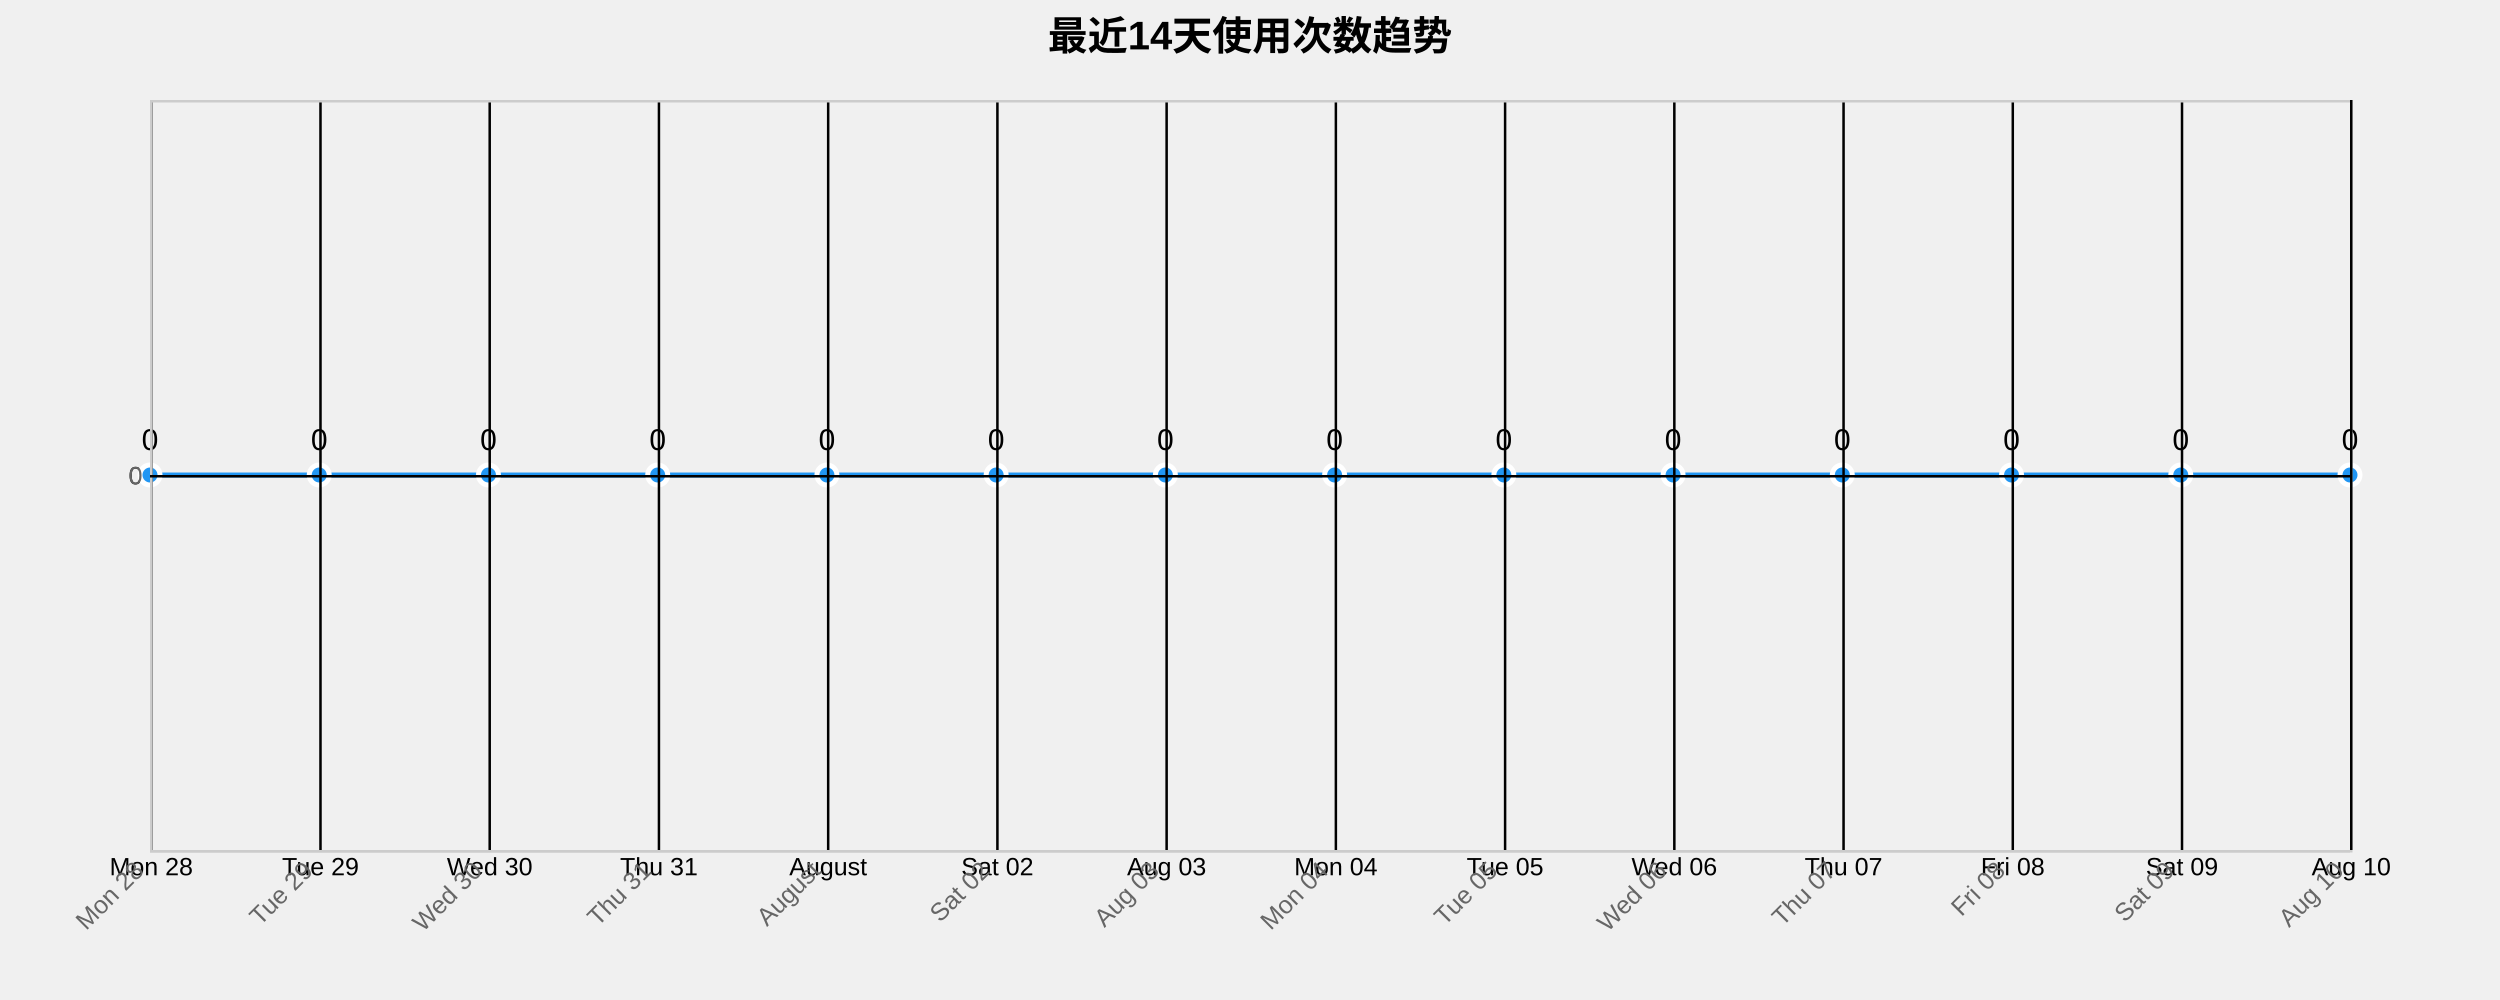
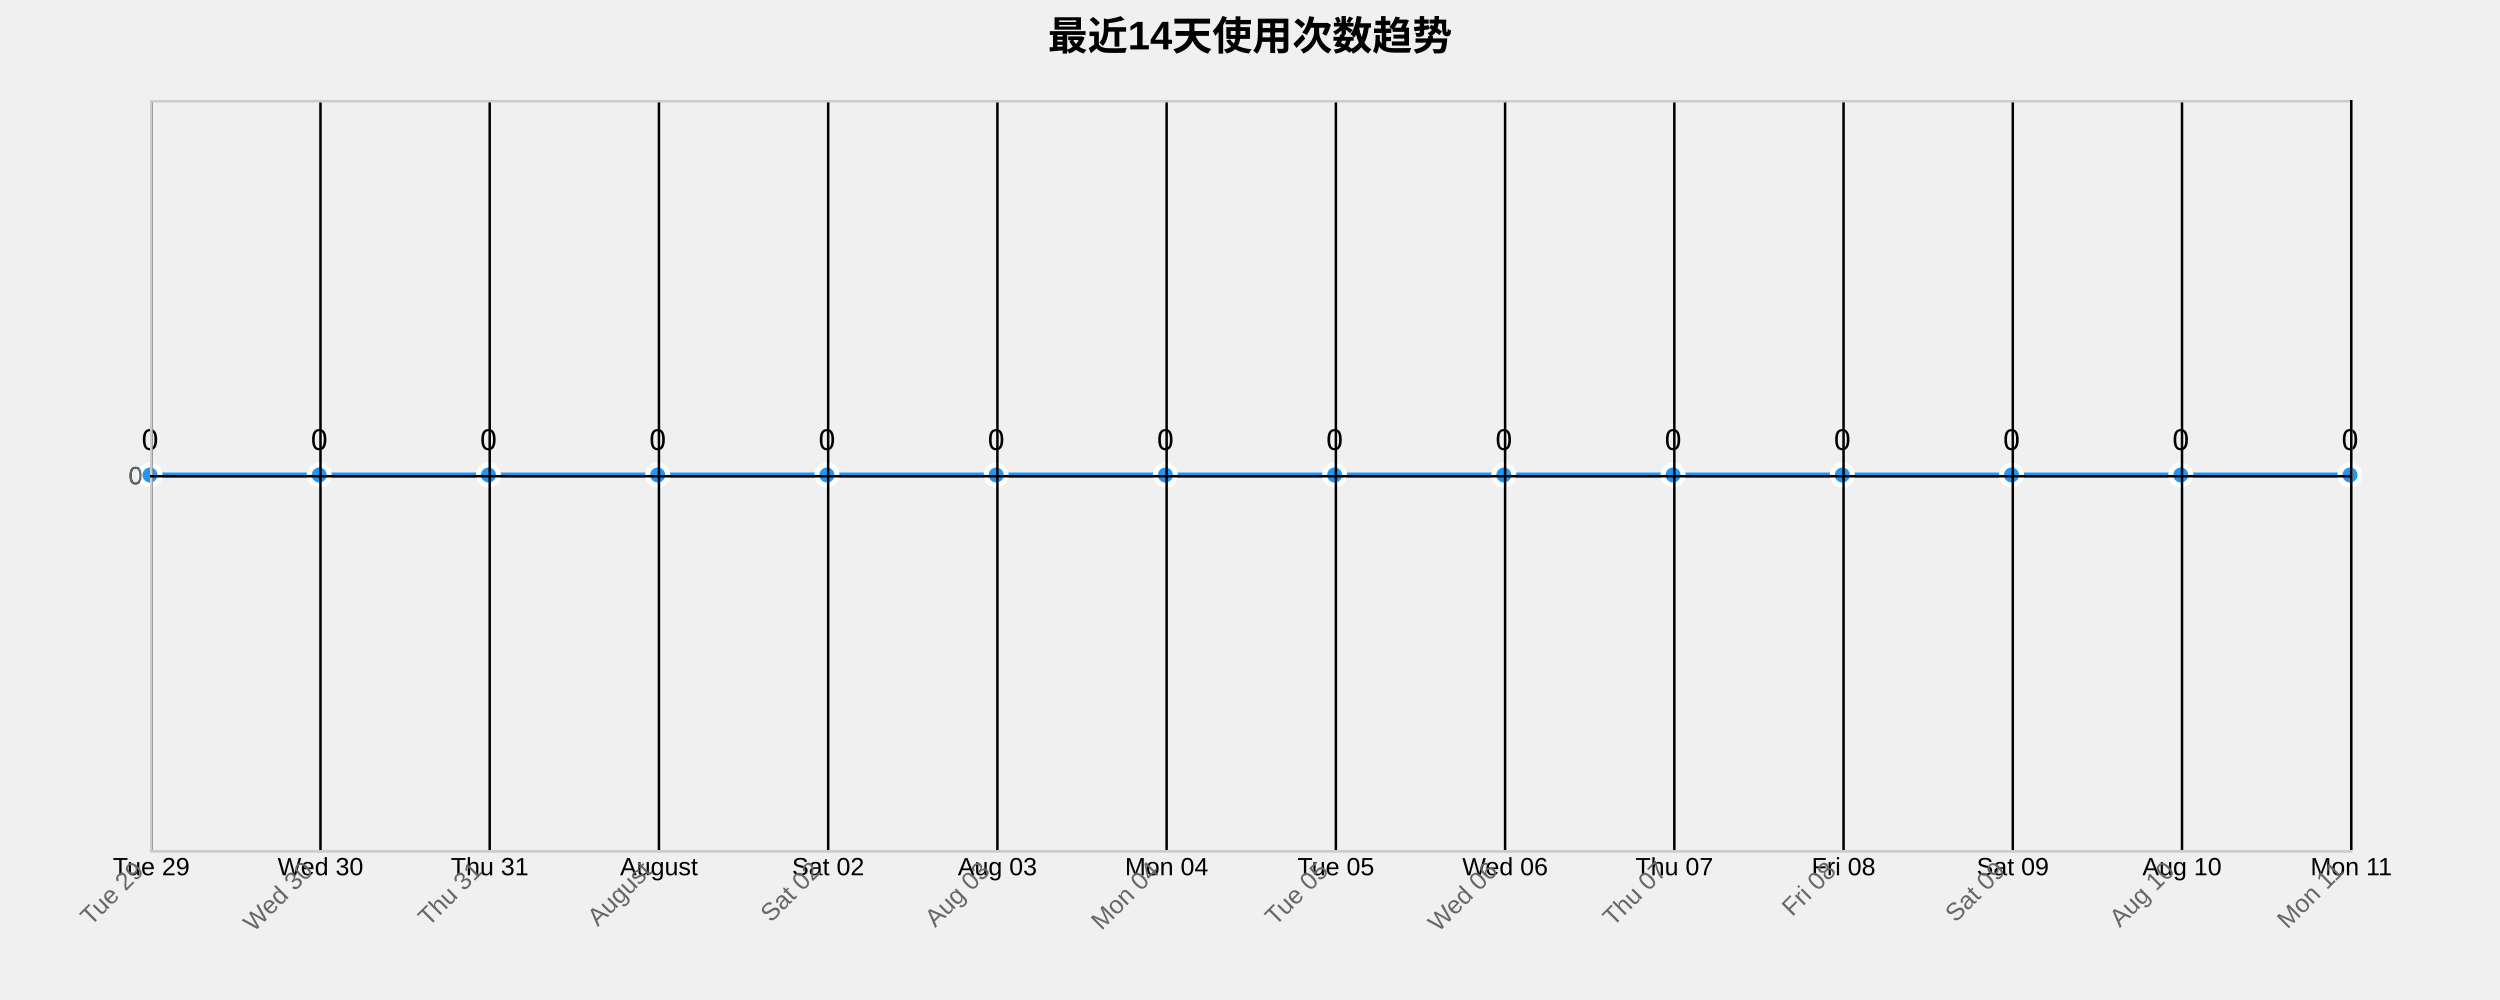
<svg xmlns="http://www.w3.org/2000/svg" width="1000" height="400">
  <g transform="translate(60,40)">
    <text x="440" y="-20" text-anchor="middle" style="font-size: 16px; font-weight: bold;">最近14天使用次数趋势</text>
    <g class="grid" transform="translate(0,300)" fill="none" font-size="10" font-family="sans-serif" text-anchor="middle">
      <path class="domain" stroke="currentColor" d="M0.5,-300V0.5H880.5V-300" />
      <g class="tick" opacity="1" transform="translate(0.5,0)">
        <line stroke="currentColor" y2="-300" />
-         <text fill="currentColor" y="3" dy="0.71em">Mon 28</text>
+         <text fill="currentColor" y="3" dy="0.71em">Tue 29</text>
      </g>
      <g class="tick" opacity="1" transform="translate(68.19231,0)">
        <line stroke="currentColor" y2="-300" />
-         <text fill="currentColor" y="3" dy="0.71em">Tue 29</text>
+         <text fill="currentColor" y="3" dy="0.71em">Wed 30</text>
      </g>
      <g class="tick" opacity="1" transform="translate(135.8846,0)">
        <line stroke="currentColor" y2="-300" />
-         <text fill="currentColor" y="3" dy="0.71em">Wed 30</text>
+         <text fill="currentColor" y="3" dy="0.71em">Thu 31</text>
      </g>
      <g class="tick" opacity="1" transform="translate(203.5769,0)">
        <line stroke="currentColor" y2="-300" />
-         <text fill="currentColor" y="3" dy="0.71em">Thu 31</text>
+         <text fill="currentColor" y="3" dy="0.71em">August</text>
      </g>
      <g class="tick" opacity="1" transform="translate(271.2692,0)">
        <line stroke="currentColor" y2="-300" />
-         <text fill="currentColor" y="3" dy="0.71em">August</text>
+         <text fill="currentColor" y="3" dy="0.71em">Sat 02</text>
      </g>
      <g class="tick" opacity="1" transform="translate(338.9615,0)">
        <line stroke="currentColor" y2="-300" />
-         <text fill="currentColor" y="3" dy="0.71em">Sat 02</text>
+         <text fill="currentColor" y="3" dy="0.71em">Aug 03</text>
      </g>
      <g class="tick" opacity="1" transform="translate(406.6538,0)">
        <line stroke="currentColor" y2="-300" />
-         <text fill="currentColor" y="3" dy="0.71em">Aug 03</text>
+         <text fill="currentColor" y="3" dy="0.71em">Mon 04</text>
      </g>
      <g class="tick" opacity="1" transform="translate(474.3462,0)">
        <line stroke="currentColor" y2="-300" />
-         <text fill="currentColor" y="3" dy="0.71em">Mon 04</text>
+         <text fill="currentColor" y="3" dy="0.71em">Tue 05</text>
      </g>
      <g class="tick" opacity="1" transform="translate(542.0385,0)">
        <line stroke="currentColor" y2="-300" />
-         <text fill="currentColor" y="3" dy="0.71em">Tue 05</text>
+         <text fill="currentColor" y="3" dy="0.71em">Wed 06</text>
      </g>
      <g class="tick" opacity="1" transform="translate(609.7308,0)">
        <line stroke="currentColor" y2="-300" />
-         <text fill="currentColor" y="3" dy="0.71em">Wed 06</text>
+         <text fill="currentColor" y="3" dy="0.71em">Thu 07</text>
      </g>
      <g class="tick" opacity="1" transform="translate(677.4231,0)">
        <line stroke="currentColor" y2="-300" />
-         <text fill="currentColor" y="3" dy="0.71em">Thu 07</text>
+         <text fill="currentColor" y="3" dy="0.71em">Fri 08</text>
      </g>
      <g class="tick" opacity="1" transform="translate(745.1154,0)">
        <line stroke="currentColor" y2="-300" />
-         <text fill="currentColor" y="3" dy="0.71em">Fri 08</text>
+         <text fill="currentColor" y="3" dy="0.71em">Sat 09</text>
      </g>
      <g class="tick" opacity="1" transform="translate(812.8077,0)">
        <line stroke="currentColor" y2="-300" />
-         <text fill="currentColor" y="3" dy="0.71em">Sat 09</text>
+         <text fill="currentColor" y="3" dy="0.71em">Aug 10</text>
      </g>
      <g class="tick" opacity="1" transform="translate(880.5,0)">
        <line stroke="currentColor" y2="-300" />
-         <text fill="currentColor" y="3" dy="0.71em">Aug 10</text>
+         <text fill="currentColor" y="3" dy="0.71em">Mon 11</text>
      </g>
    </g>
    <g class="grid" fill="none" font-size="10" font-family="sans-serif" text-anchor="end">
      <path class="domain" stroke="currentColor" d="M880,300.5H0.5V0.5H880" />
      <g class="tick" opacity="1" transform="translate(0,150.5)">
        <line stroke="currentColor" x2="880" />
        <text fill="currentColor" x="-3" dy="0.32em">0</text>
      </g>
    </g>
    <path class="area" d="M0,150C22.564,150,45.128,150,67.692,150C90.256,150,112.821,150,135.385,150C157.949,150,180.513,150,203.077,150C225.641,150,248.205,150,270.769,150C293.333,150,315.897,150,338.462,150C361.026,150,383.59,150,406.154,150C428.718,150,451.282,150,473.846,150C496.41,150,518.974,150,541.538,150C564.103,150,586.667,150,609.231,150C631.795,150,654.359,150,676.923,150C699.487,150,722.051,150,744.615,150C767.179,150,789.744,150,812.308,150C834.872,150,857.436,150,880,150L880,300C857.436,300,834.872,300,812.308,300C789.744,300,767.179,300,744.615,300C722.051,300,699.487,300,676.923,300C654.359,300,631.795,300,609.231,300C586.667,300,564.103,300,541.538,300C518.974,300,496.41,300,473.846,300C451.282,300,428.718,300,406.154,300C383.59,300,361.026,300,338.462,300C315.897,300,293.333,300,270.769,300C248.205,300,225.641,300,203.077,300C180.513,300,157.949,300,135.385,300C112.821,300,90.256,300,67.692,300C45.128,300,22.564,300,0,300Z" style="fill: url(#area-gradient); opacity: 0.3;" />
    <path class="line" d="M0,150C22.564,150,45.128,150,67.692,150C90.256,150,112.821,150,135.385,150C157.949,150,180.513,150,203.077,150C225.641,150,248.205,150,270.769,150C293.333,150,315.897,150,338.462,150C361.026,150,383.59,150,406.154,150C428.718,150,451.282,150,473.846,150C496.41,150,518.974,150,541.538,150C564.103,150,586.667,150,609.231,150C631.795,150,654.359,150,676.923,150C699.487,150,722.051,150,744.615,150C767.179,150,789.744,150,812.308,150C834.872,150,857.436,150,880,150" style="fill: none; stroke: #2196F3; stroke-width: 2px;" />
    <circle class="dot" cx="0" cy="150" r="4" style="fill: #2196F3; stroke: #fff; stroke-width: 2px;" />
    <circle class="dot" cx="67.692" cy="150" r="4" style="fill: #2196F3; stroke: #fff; stroke-width: 2px;" />
    <circle class="dot" cx="135.385" cy="150" r="4" style="fill: #2196F3; stroke: #fff; stroke-width: 2px;" />
    <circle class="dot" cx="203.077" cy="150" r="4" style="fill: #2196F3; stroke: #fff; stroke-width: 2px;" />
    <circle class="dot" cx="270.769" cy="150" r="4" style="fill: #2196F3; stroke: #fff; stroke-width: 2px;" />
    <circle class="dot" cx="338.462" cy="150" r="4" style="fill: #2196F3; stroke: #fff; stroke-width: 2px;" />
    <circle class="dot" cx="406.154" cy="150" r="4" style="fill: #2196F3; stroke: #fff; stroke-width: 2px;" />
    <circle class="dot" cx="473.846" cy="150" r="4" style="fill: #2196F3; stroke: #fff; stroke-width: 2px;" />
    <circle class="dot" cx="541.538" cy="150" r="4" style="fill: #2196F3; stroke: #fff; stroke-width: 2px;" />
    <circle class="dot" cx="609.231" cy="150" r="4" style="fill: #2196F3; stroke: #fff; stroke-width: 2px;" />
    <circle class="dot" cx="676.923" cy="150" r="4" style="fill: #2196F3; stroke: #fff; stroke-width: 2px;" />
    <circle class="dot" cx="744.615" cy="150" r="4" style="fill: #2196F3; stroke: #fff; stroke-width: 2px;" />
    <circle class="dot" cx="812.308" cy="150" r="4" style="fill: #2196F3; stroke: #fff; stroke-width: 2px;" />
    <circle class="dot" cx="880" cy="150" r="4" style="fill: #2196F3; stroke: #fff; stroke-width: 2px;" />
    <text class="label" x="0" y="140" text-anchor="middle" style="font-size: 12px;">0</text>
    <text class="label" x="67.692" y="140" text-anchor="middle" style="font-size: 12px;">0</text>
    <text class="label" x="135.385" y="140" text-anchor="middle" style="font-size: 12px;">0</text>
    <text class="label" x="203.077" y="140" text-anchor="middle" style="font-size: 12px;">0</text>
    <text class="label" x="270.769" y="140" text-anchor="middle" style="font-size: 12px;">0</text>
    <text class="label" x="338.462" y="140" text-anchor="middle" style="font-size: 12px;">0</text>
    <text class="label" x="406.154" y="140" text-anchor="middle" style="font-size: 12px;">0</text>
    <text class="label" x="473.846" y="140" text-anchor="middle" style="font-size: 12px;">0</text>
    <text class="label" x="541.538" y="140" text-anchor="middle" style="font-size: 12px;">0</text>
    <text class="label" x="609.231" y="140" text-anchor="middle" style="font-size: 12px;">0</text>
    <text class="label" x="676.923" y="140" text-anchor="middle" style="font-size: 12px;">0</text>
    <text class="label" x="744.615" y="140" text-anchor="middle" style="font-size: 12px;">0</text>
    <text class="label" x="812.308" y="140" text-anchor="middle" style="font-size: 12px;">0</text>
    <text class="label" x="880" y="140" text-anchor="middle" style="font-size: 12px;">0</text>
    <g class="x-axis" transform="translate(0,300)" fill="none" font-size="10" font-family="sans-serif" text-anchor="middle">
      <path class="domain" stroke="currentColor" d="M0.5,-300V0.5H880.5V-300" />
      <g class="tick" opacity="1" transform="translate(0.5,0)">
        <line stroke="currentColor" y2="-300" />
-         <text fill="currentColor" y="3" dy=".15em" style="text-anchor: end;" dx="-.8em" transform="rotate(-45)">Mon 28</text>
+         <text fill="currentColor" y="3" dy=".15em" style="text-anchor: end;" dx="-.8em" transform="rotate(-45)">Tue 29</text>
      </g>
      <g class="tick" opacity="1" transform="translate(68.19231,0)">
        <line stroke="currentColor" y2="-300" />
-         <text fill="currentColor" y="3" dy=".15em" style="text-anchor: end;" dx="-.8em" transform="rotate(-45)">Tue 29</text>
+         <text fill="currentColor" y="3" dy=".15em" style="text-anchor: end;" dx="-.8em" transform="rotate(-45)">Wed 30</text>
      </g>
      <g class="tick" opacity="1" transform="translate(135.8846,0)">
        <line stroke="currentColor" y2="-300" />
-         <text fill="currentColor" y="3" dy=".15em" style="text-anchor: end;" dx="-.8em" transform="rotate(-45)">Wed 30</text>
+         <text fill="currentColor" y="3" dy=".15em" style="text-anchor: end;" dx="-.8em" transform="rotate(-45)">Thu 31</text>
      </g>
      <g class="tick" opacity="1" transform="translate(203.5769,0)">
        <line stroke="currentColor" y2="-300" />
-         <text fill="currentColor" y="3" dy=".15em" style="text-anchor: end;" dx="-.8em" transform="rotate(-45)">Thu 31</text>
+         <text fill="currentColor" y="3" dy=".15em" style="text-anchor: end;" dx="-.8em" transform="rotate(-45)">August</text>
      </g>
      <g class="tick" opacity="1" transform="translate(271.2692,0)">
        <line stroke="currentColor" y2="-300" />
-         <text fill="currentColor" y="3" dy=".15em" style="text-anchor: end;" dx="-.8em" transform="rotate(-45)">August</text>
+         <text fill="currentColor" y="3" dy=".15em" style="text-anchor: end;" dx="-.8em" transform="rotate(-45)">Sat 02</text>
      </g>
      <g class="tick" opacity="1" transform="translate(338.9615,0)">
        <line stroke="currentColor" y2="-300" />
-         <text fill="currentColor" y="3" dy=".15em" style="text-anchor: end;" dx="-.8em" transform="rotate(-45)">Sat 02</text>
+         <text fill="currentColor" y="3" dy=".15em" style="text-anchor: end;" dx="-.8em" transform="rotate(-45)">Aug 03</text>
      </g>
      <g class="tick" opacity="1" transform="translate(406.6538,0)">
        <line stroke="currentColor" y2="-300" />
-         <text fill="currentColor" y="3" dy=".15em" style="text-anchor: end;" dx="-.8em" transform="rotate(-45)">Aug 03</text>
+         <text fill="currentColor" y="3" dy=".15em" style="text-anchor: end;" dx="-.8em" transform="rotate(-45)">Mon 04</text>
      </g>
      <g class="tick" opacity="1" transform="translate(474.3462,0)">
        <line stroke="currentColor" y2="-300" />
-         <text fill="currentColor" y="3" dy=".15em" style="text-anchor: end;" dx="-.8em" transform="rotate(-45)">Mon 04</text>
+         <text fill="currentColor" y="3" dy=".15em" style="text-anchor: end;" dx="-.8em" transform="rotate(-45)">Tue 05</text>
      </g>
      <g class="tick" opacity="1" transform="translate(542.0385,0)">
        <line stroke="currentColor" y2="-300" />
-         <text fill="currentColor" y="3" dy=".15em" style="text-anchor: end;" dx="-.8em" transform="rotate(-45)">Tue 05</text>
+         <text fill="currentColor" y="3" dy=".15em" style="text-anchor: end;" dx="-.8em" transform="rotate(-45)">Wed 06</text>
      </g>
      <g class="tick" opacity="1" transform="translate(609.7308,0)">
        <line stroke="currentColor" y2="-300" />
-         <text fill="currentColor" y="3" dy=".15em" style="text-anchor: end;" dx="-.8em" transform="rotate(-45)">Wed 06</text>
+         <text fill="currentColor" y="3" dy=".15em" style="text-anchor: end;" dx="-.8em" transform="rotate(-45)">Thu 07</text>
      </g>
      <g class="tick" opacity="1" transform="translate(677.4231,0)">
        <line stroke="currentColor" y2="-300" />
-         <text fill="currentColor" y="3" dy=".15em" style="text-anchor: end;" dx="-.8em" transform="rotate(-45)">Thu 07</text>
+         <text fill="currentColor" y="3" dy=".15em" style="text-anchor: end;" dx="-.8em" transform="rotate(-45)">Fri 08</text>
      </g>
      <g class="tick" opacity="1" transform="translate(745.1154,0)">
        <line stroke="currentColor" y2="-300" />
-         <text fill="currentColor" y="3" dy=".15em" style="text-anchor: end;" dx="-.8em" transform="rotate(-45)">Fri 08</text>
+         <text fill="currentColor" y="3" dy=".15em" style="text-anchor: end;" dx="-.8em" transform="rotate(-45)">Sat 09</text>
      </g>
      <g class="tick" opacity="1" transform="translate(812.8077,0)">
        <line stroke="currentColor" y2="-300" />
-         <text fill="currentColor" y="3" dy=".15em" style="text-anchor: end;" dx="-.8em" transform="rotate(-45)">Sat 09</text>
+         <text fill="currentColor" y="3" dy=".15em" style="text-anchor: end;" dx="-.8em" transform="rotate(-45)">Aug 10</text>
      </g>
      <g class="tick" opacity="1" transform="translate(880.5,0)">
        <line stroke="currentColor" y2="-300" />
-         <text fill="currentColor" y="3" dy=".15em" style="text-anchor: end;" dx="-.8em" transform="rotate(-45)">Aug 10</text>
+         <text fill="currentColor" y="3" dy=".15em" style="text-anchor: end;" dx="-.8em" transform="rotate(-45)">Mon 11</text>
      </g>
    </g>
    <g class="y-axis" fill="none" font-size="10" font-family="sans-serif" text-anchor="end">
      <path class="domain" stroke="currentColor" d="M880,300.5H0.5V0.5H880" />
      <g class="tick" opacity="1" transform="translate(0,150.5)">
        <line stroke="currentColor" x2="880" />
        <text fill="currentColor" x="-3" dy="0.32em">0</text>
      </g>
    </g>
    <style>
    .grid line {
      stroke: #e0e0e0;
      stroke-opacity: 0.7;
      shape-rendering: crispEdges;
    }
    .grid path {
      stroke-width: 0;
    }
    .dot:hover {
      r: 6;
    }
    text {
      font-family: Arial, sans-serif;
    }
    .x-axis path, .y-axis path {
      stroke: #ccc;
    }
    .x-axis text, .y-axis text {
      fill: #666;
    }
  </style>
  </g>
</svg>
